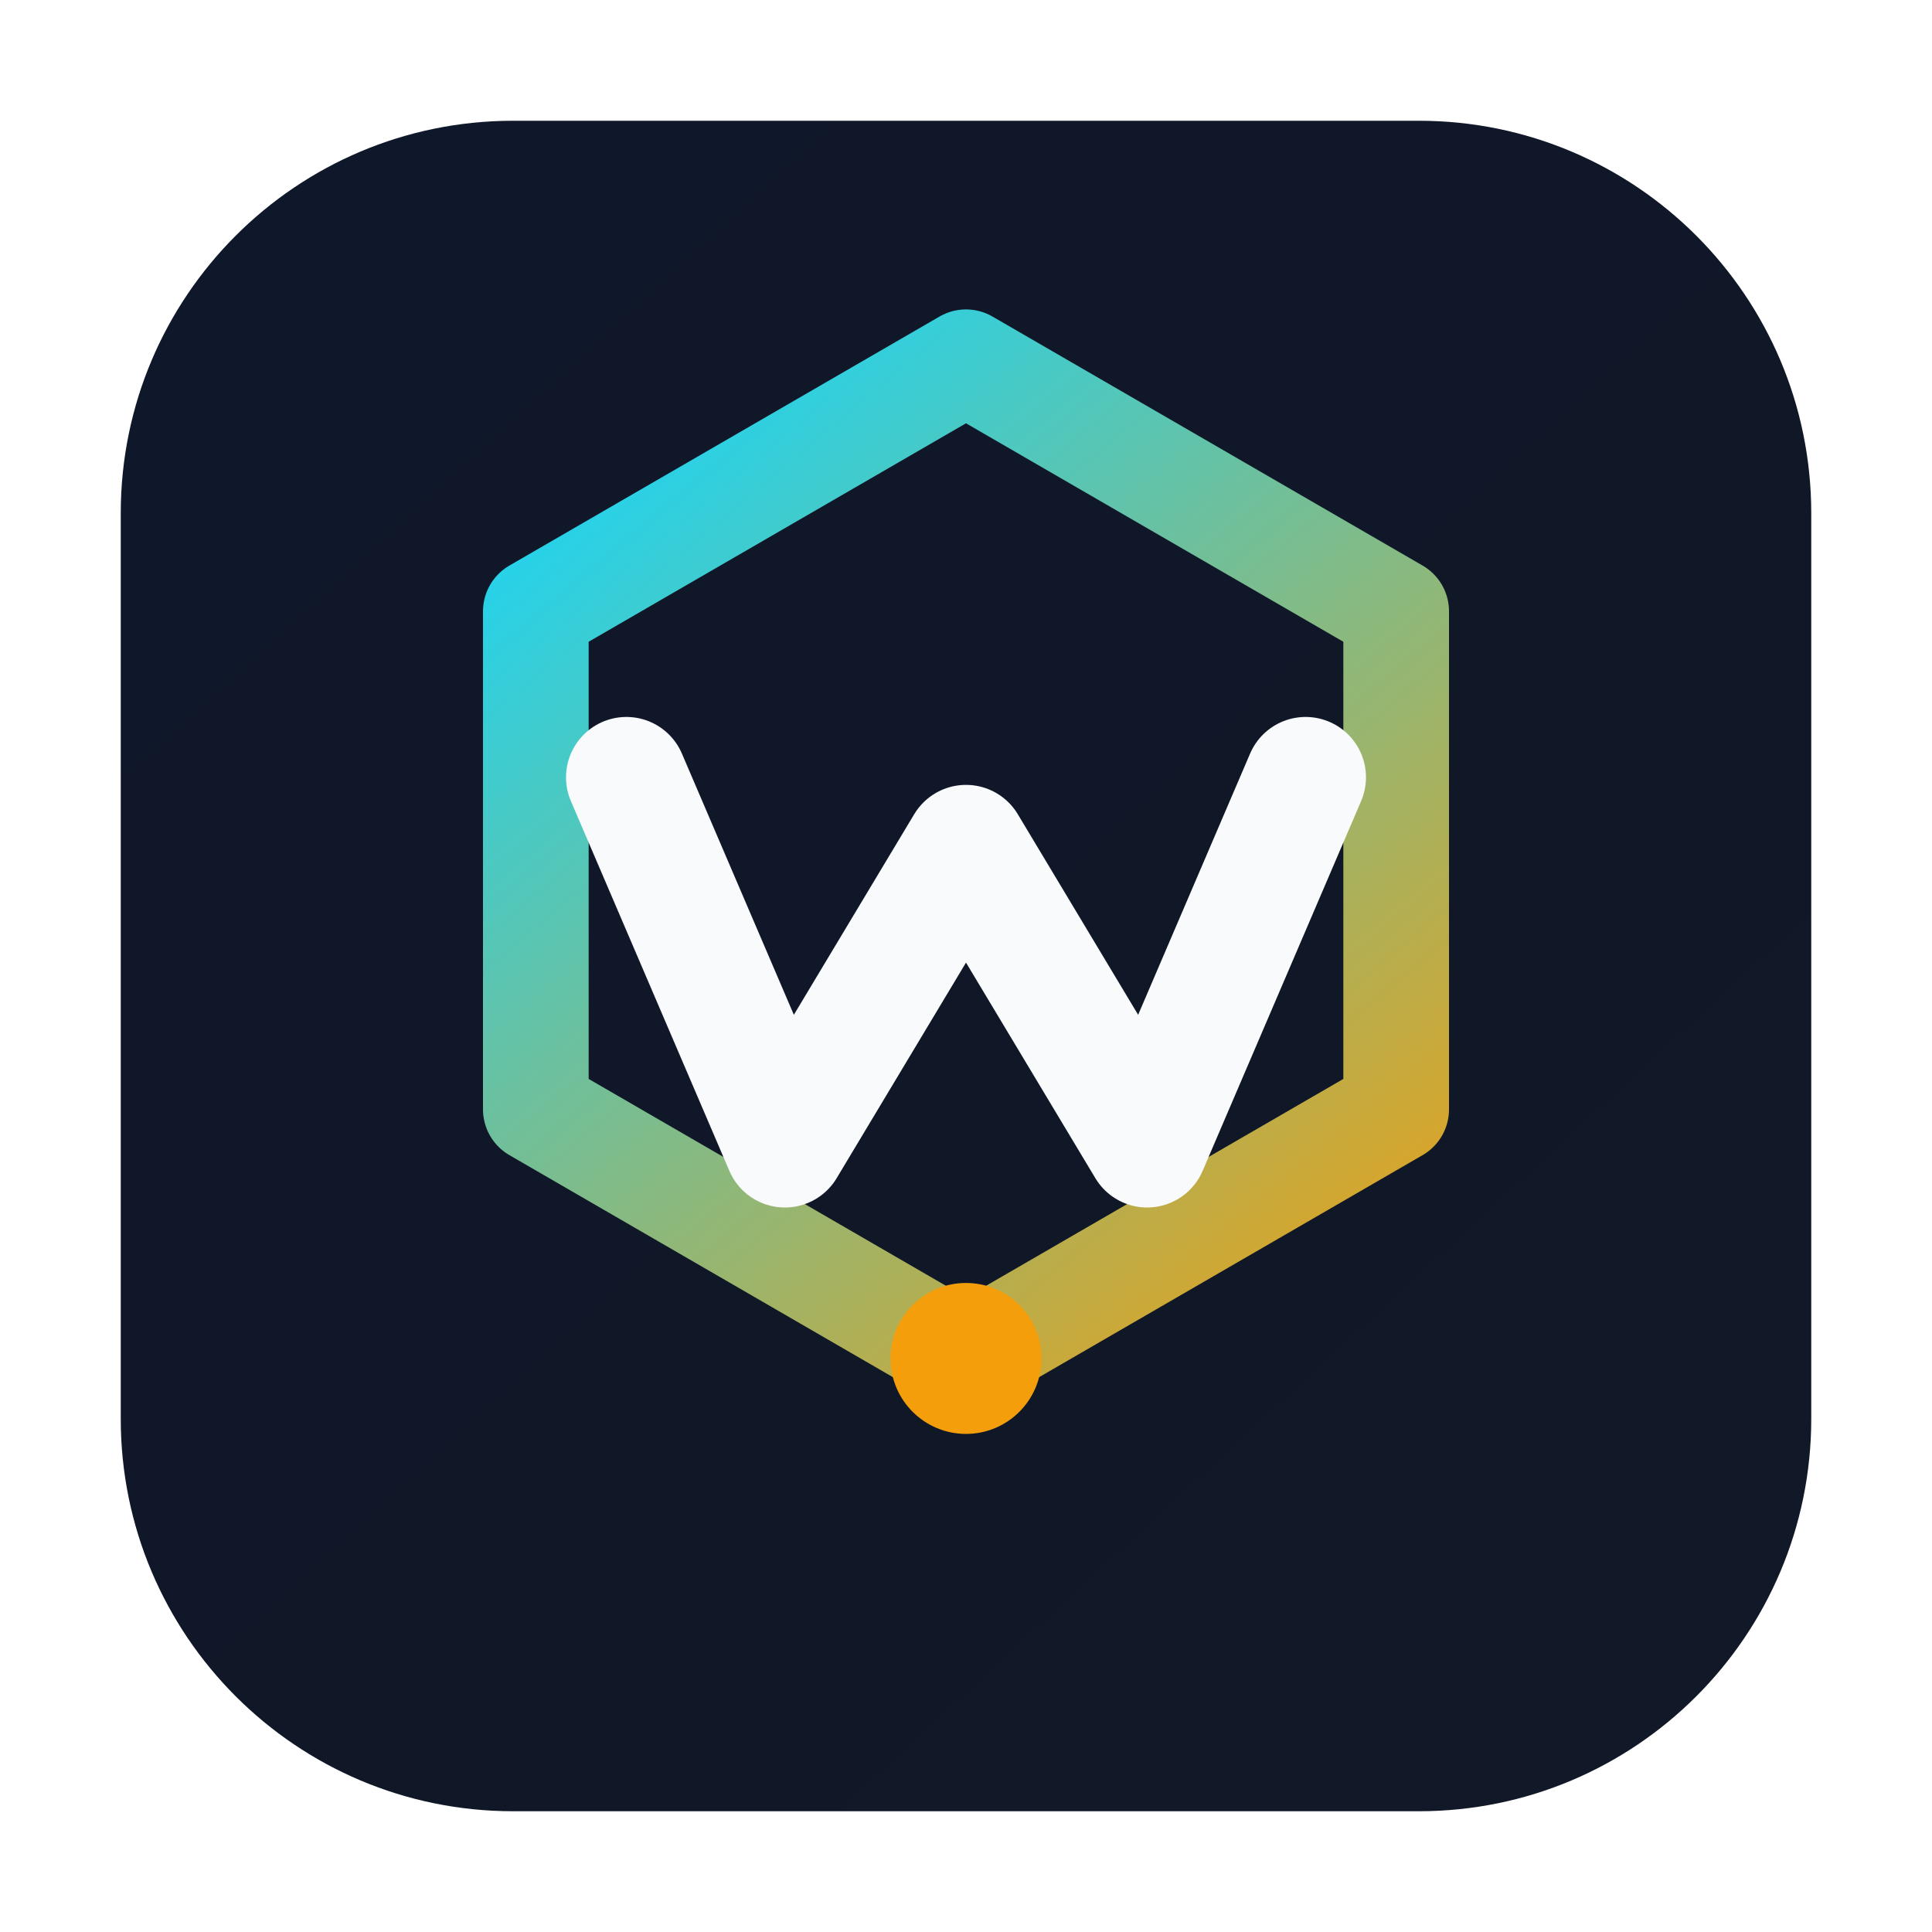
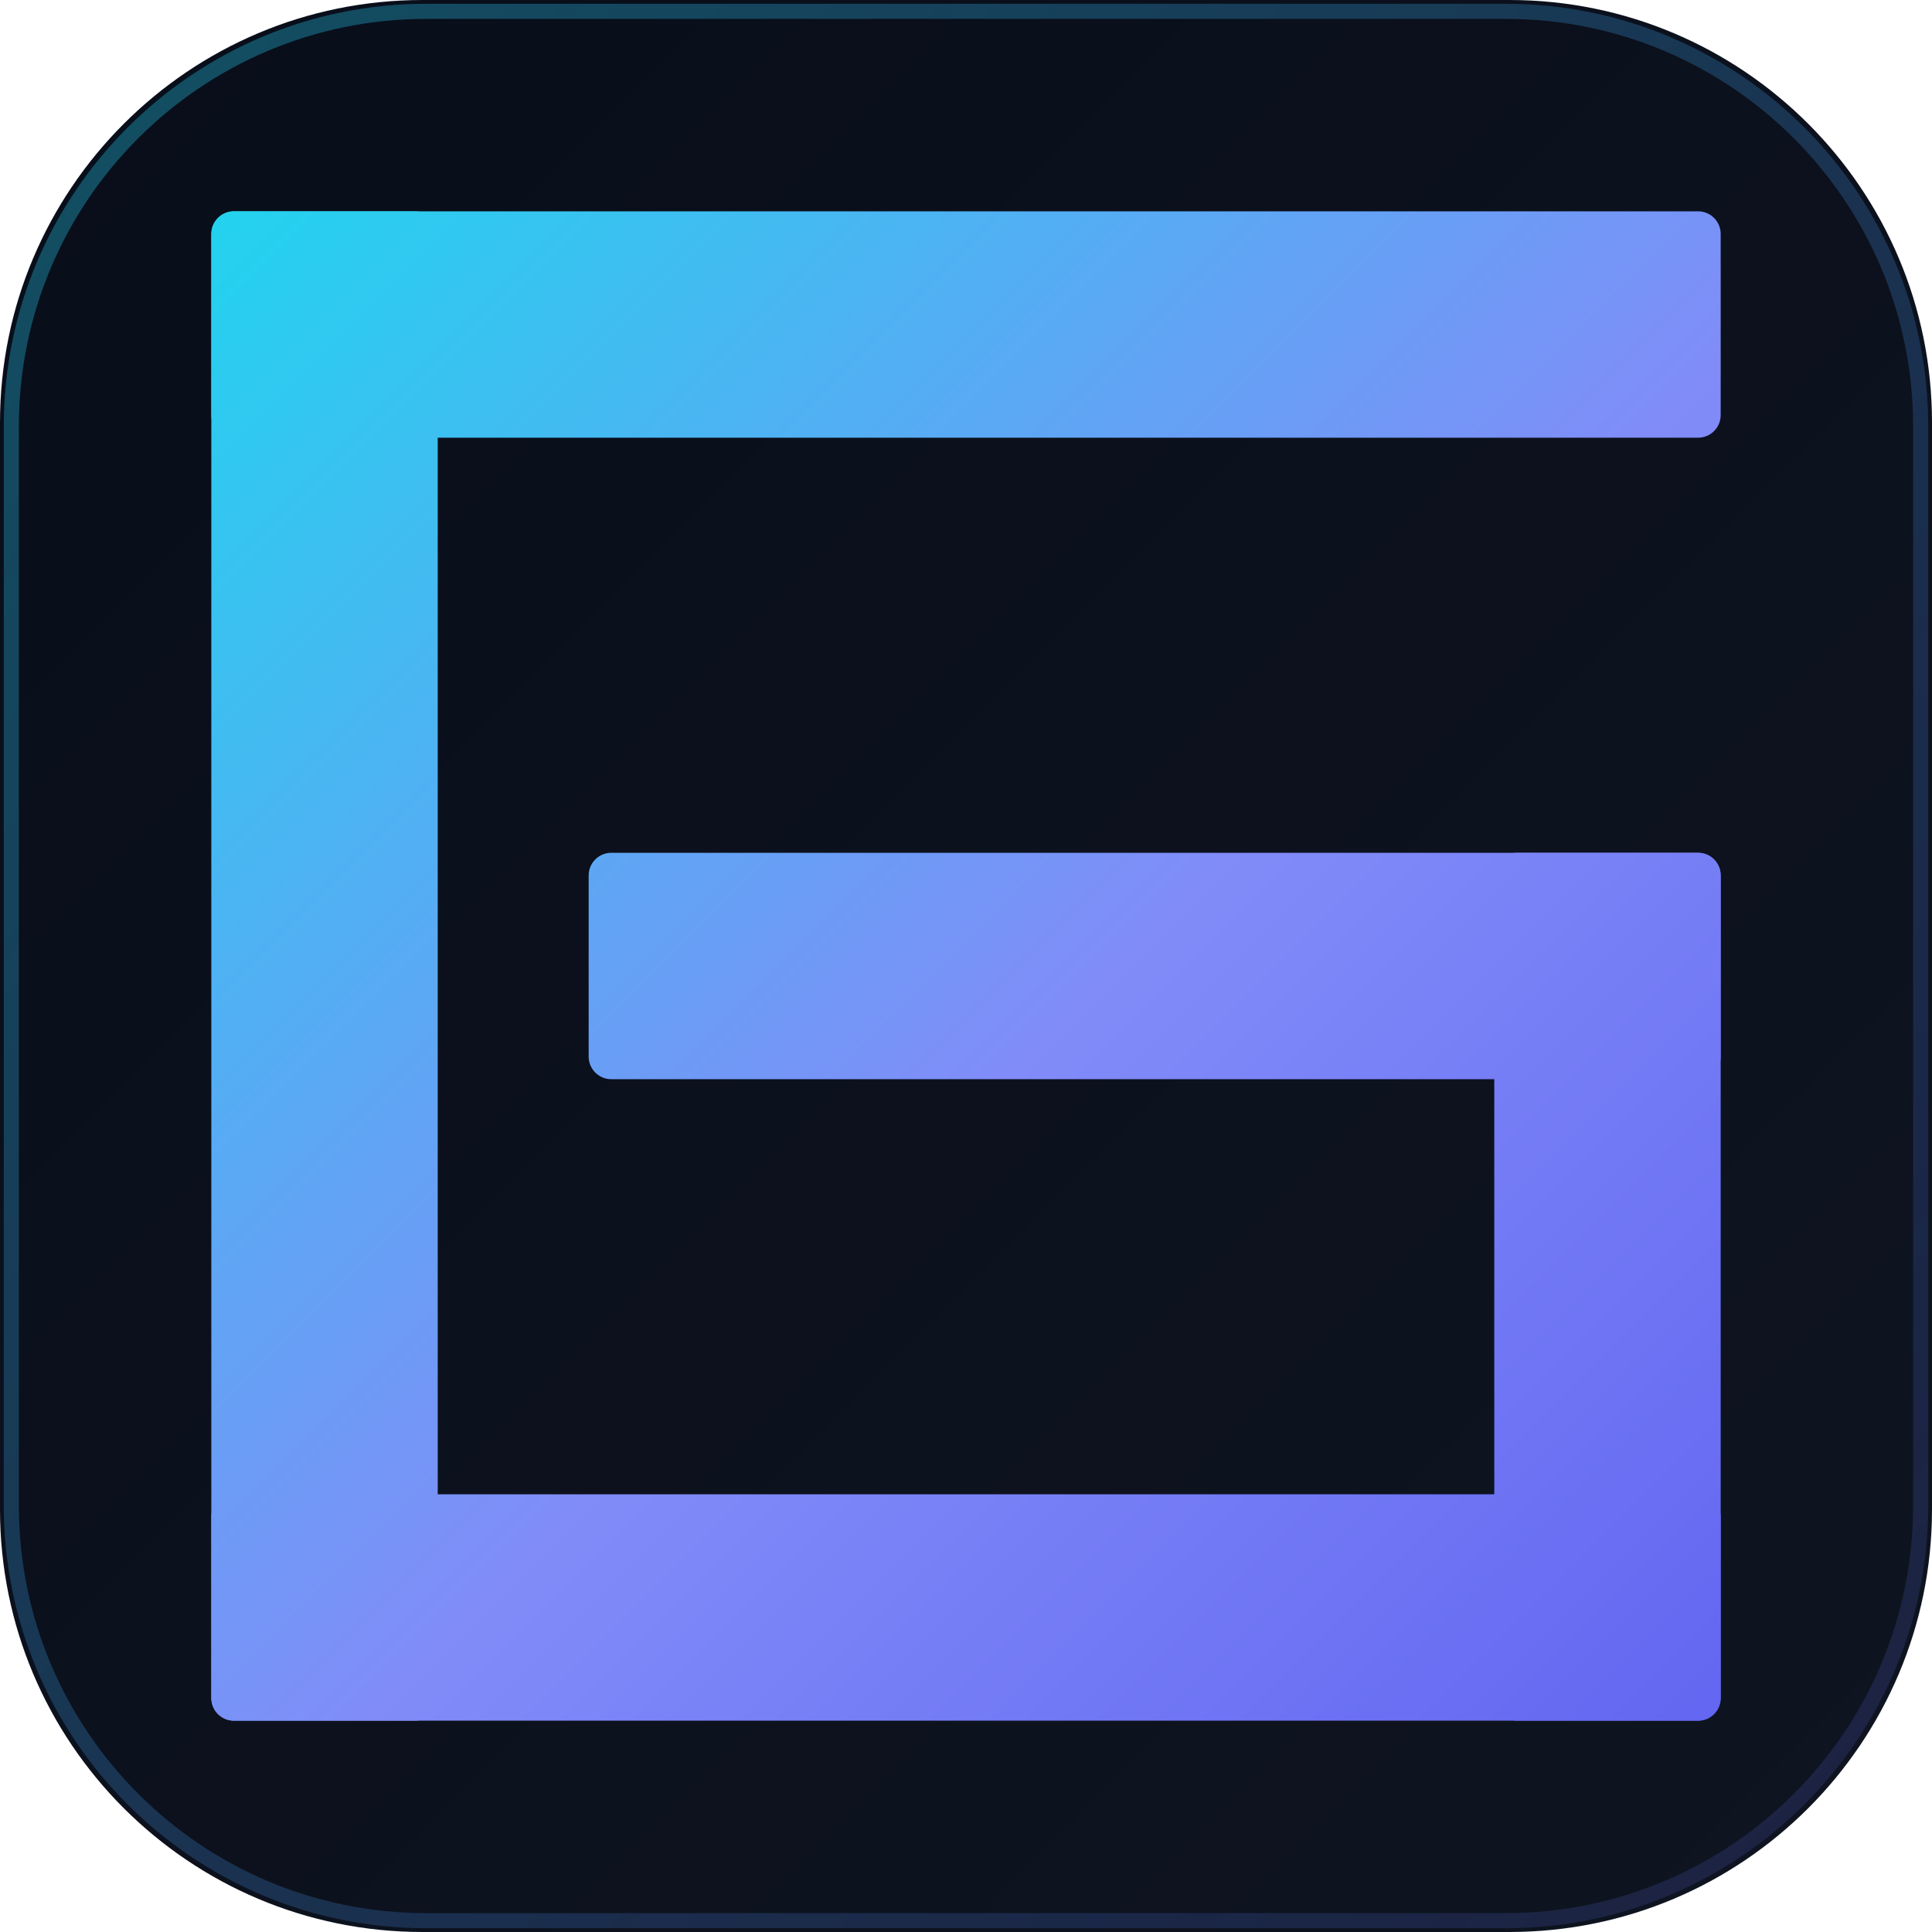
<svg xmlns="http://www.w3.org/2000/svg" width="256" height="256" viewBox="0 0 256 256" fill="none">
  <defs>
-     <linearGradient id="bg" x1="32" y1="24" x2="224" y2="232" gradientUnits="userSpaceOnUse">
-       <stop stop-color="#0F172A" />
-       <stop offset="1" stop-color="#111827" />
+     <linearGradient id="ga-bg" x1="0" y1="0" x2="256" y2="256" gradientUnits="userSpaceOnUse">
+       <stop stop-color="#080D1A" />
+       <stop offset="1" stop-color="#0F1520" />
    </linearGradient>
-     <linearGradient id="accent" x1="74" y1="64" x2="182" y2="192" gradientUnits="userSpaceOnUse">
+     <linearGradient id="ga-mark" x1="28" y1="28" x2="228" y2="228" gradientUnits="userSpaceOnUse">
      <stop stop-color="#22D3EE" />
-       <stop offset="1" stop-color="#F59E0B" />
+       <stop offset="0.55" stop-color="#818CF8" />
+       <stop offset="1" stop-color="#6366F1" />
+     </linearGradient>
+     <linearGradient id="ga-border" x1="0" y1="0" x2="256" y2="256" gradientUnits="userSpaceOnUse">
+       <stop stop-color="#22D3EE" stop-opacity="0.35" />
+       <stop offset="1" stop-color="#6366F1" stop-opacity="0.15" />
    </linearGradient>
  </defs>
-   <rect x="16" y="16" width="224" height="224" rx="52" fill="url(#bg)" />
-   <path d="M128 48L185 81V147L128 180L71 147V81L128 48Z" stroke="url(#accent)" stroke-width="14" stroke-linejoin="round" />
-   <path d="M83 103L104 152L128 112L152 152L173 103" stroke="#F8FAFC" stroke-width="16" stroke-linecap="round" stroke-linejoin="round" />
-   <circle cx="128" cy="180" r="10" fill="#F59E0B" />
+   <rect width="256" height="256" rx="56" fill="url(#ga-bg)" />
+   <rect x="1.5" y="1.5" width="253" height="253" rx="55" stroke="url(#ga-border)" stroke-width="2" />
+   <rect x="28" y="28" width="200" height="30" rx="3" fill="url(#ga-mark)" />
+   <rect x="28" y="28" width="30" height="200" rx="3" fill="url(#ga-mark)" />
+   <rect x="28" y="198" width="200" height="30" rx="3" fill="url(#ga-mark)" />
+   <rect x="78" y="113" width="150" height="30" rx="3" fill="url(#ga-mark)" />
+   <rect x="198" y="113" width="30" height="115" rx="3" fill="url(#ga-mark)" />
</svg>
